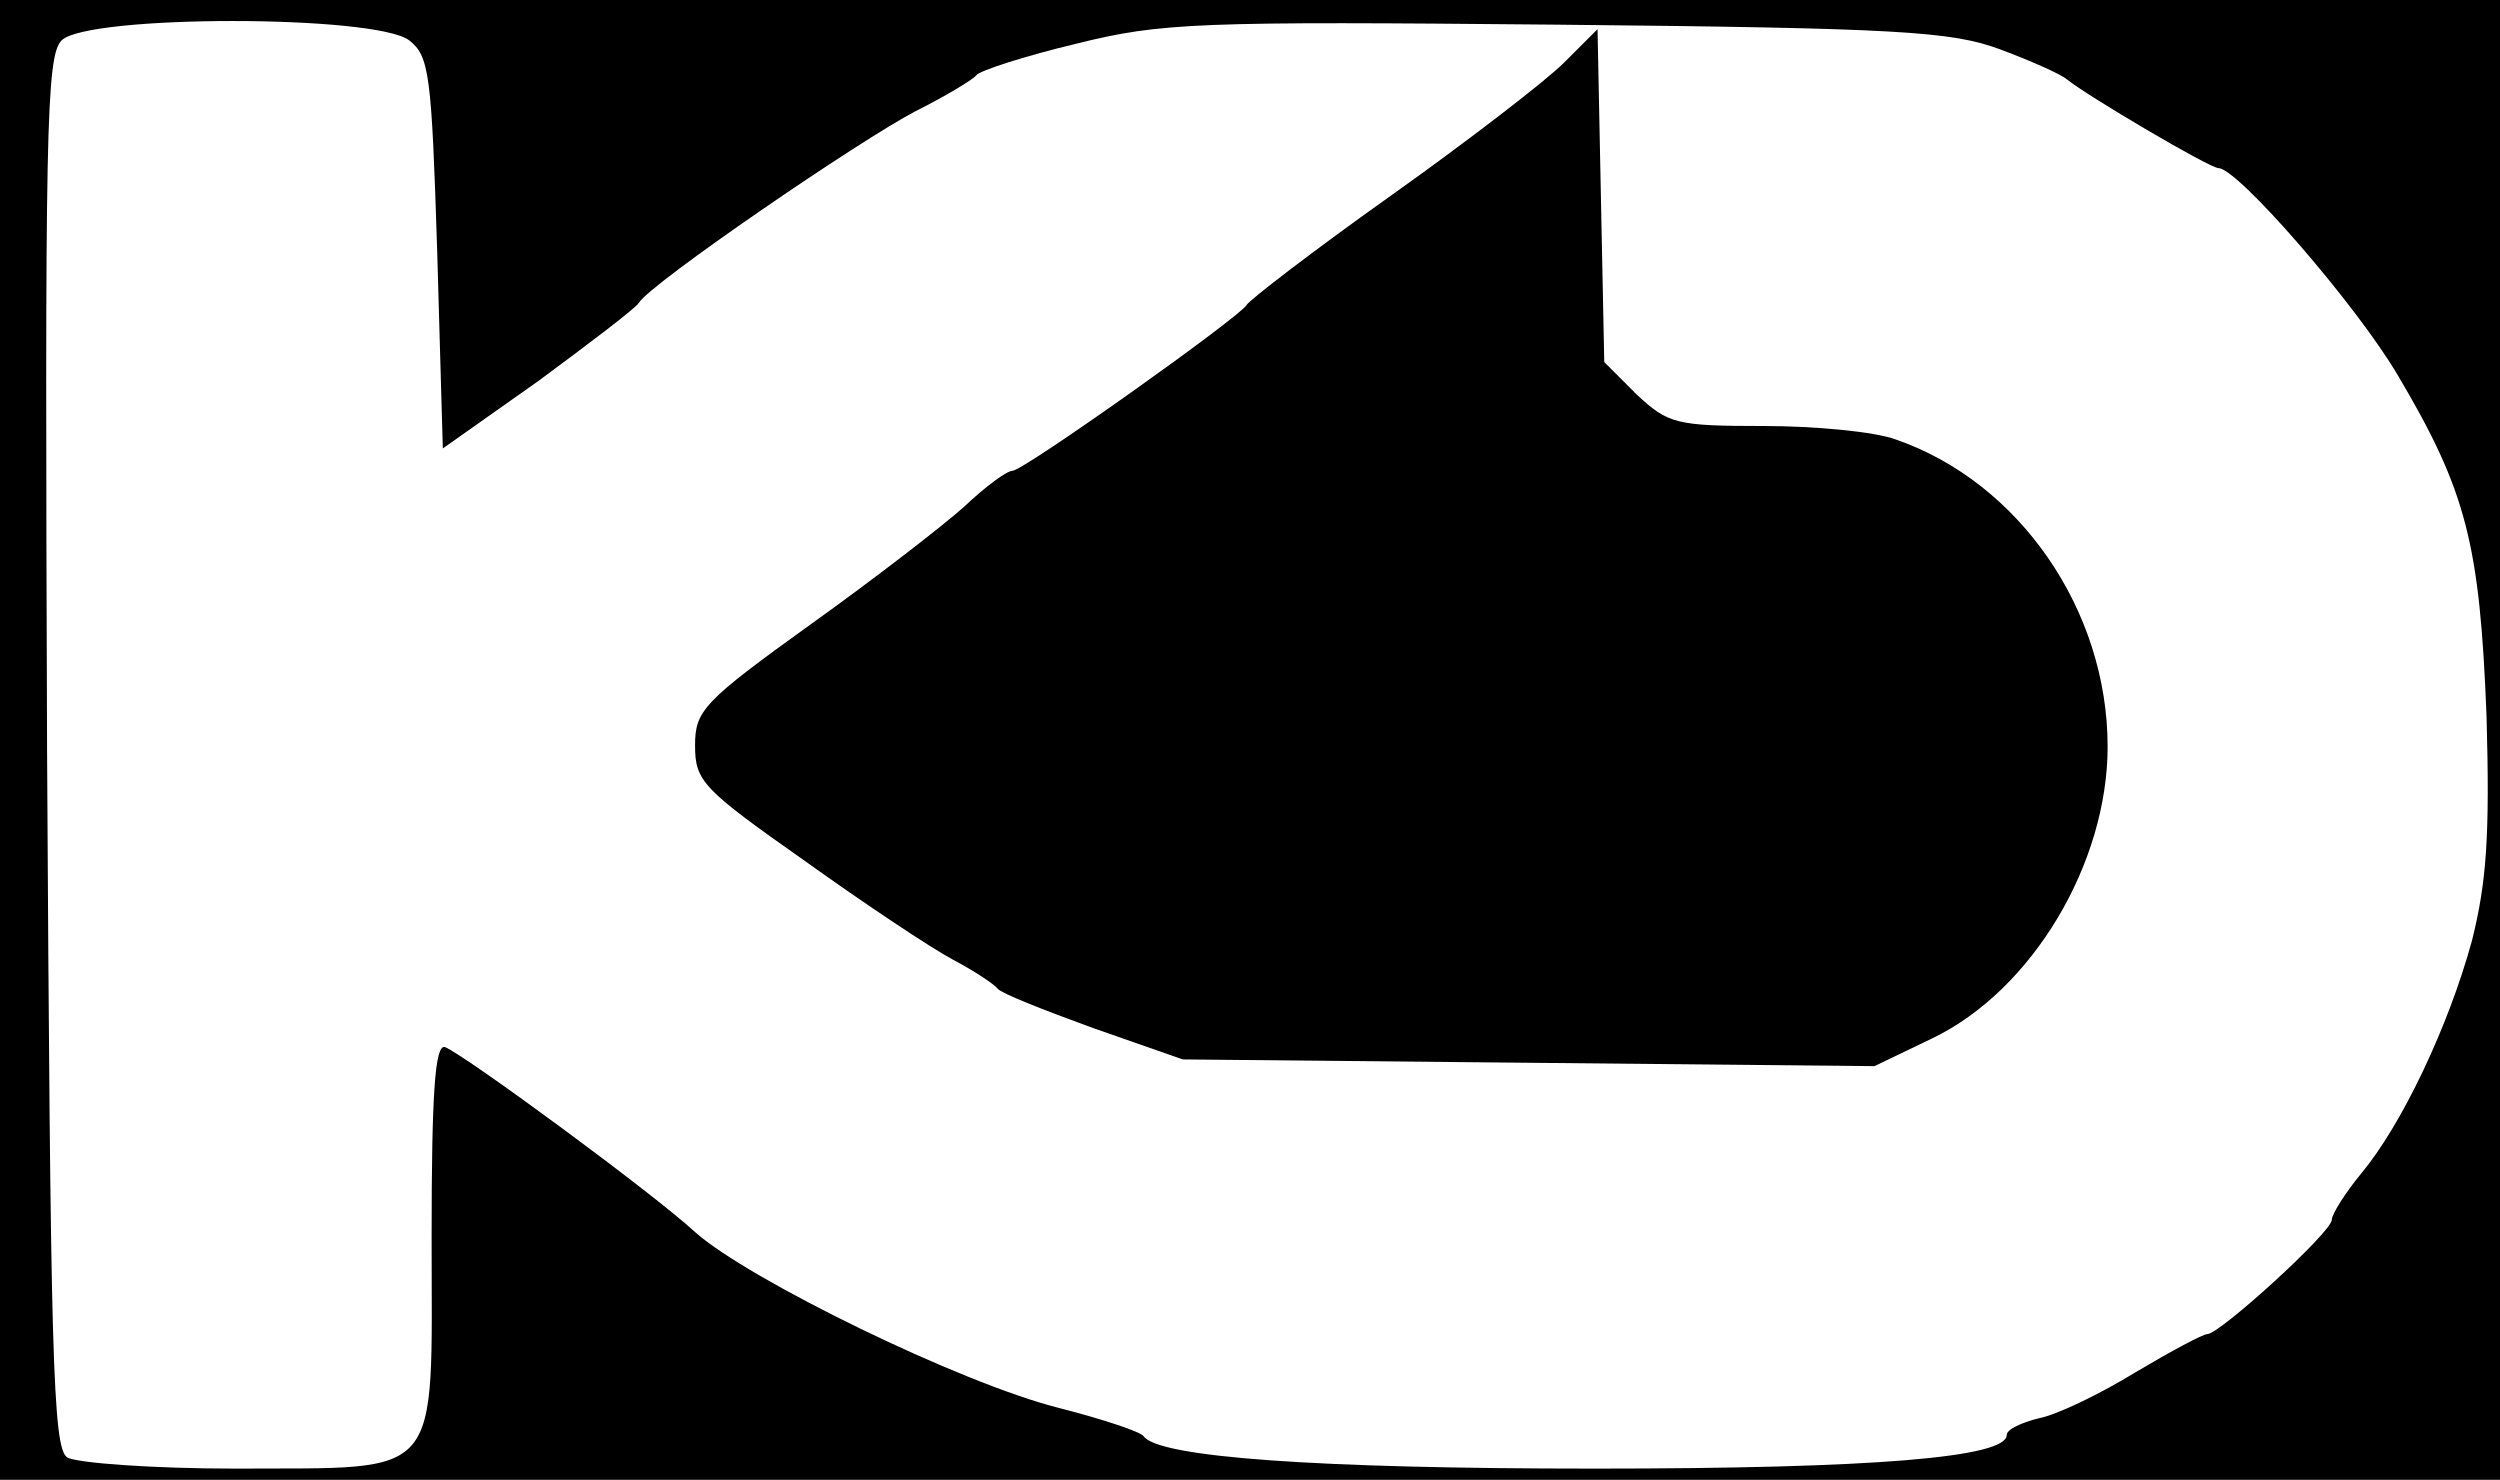
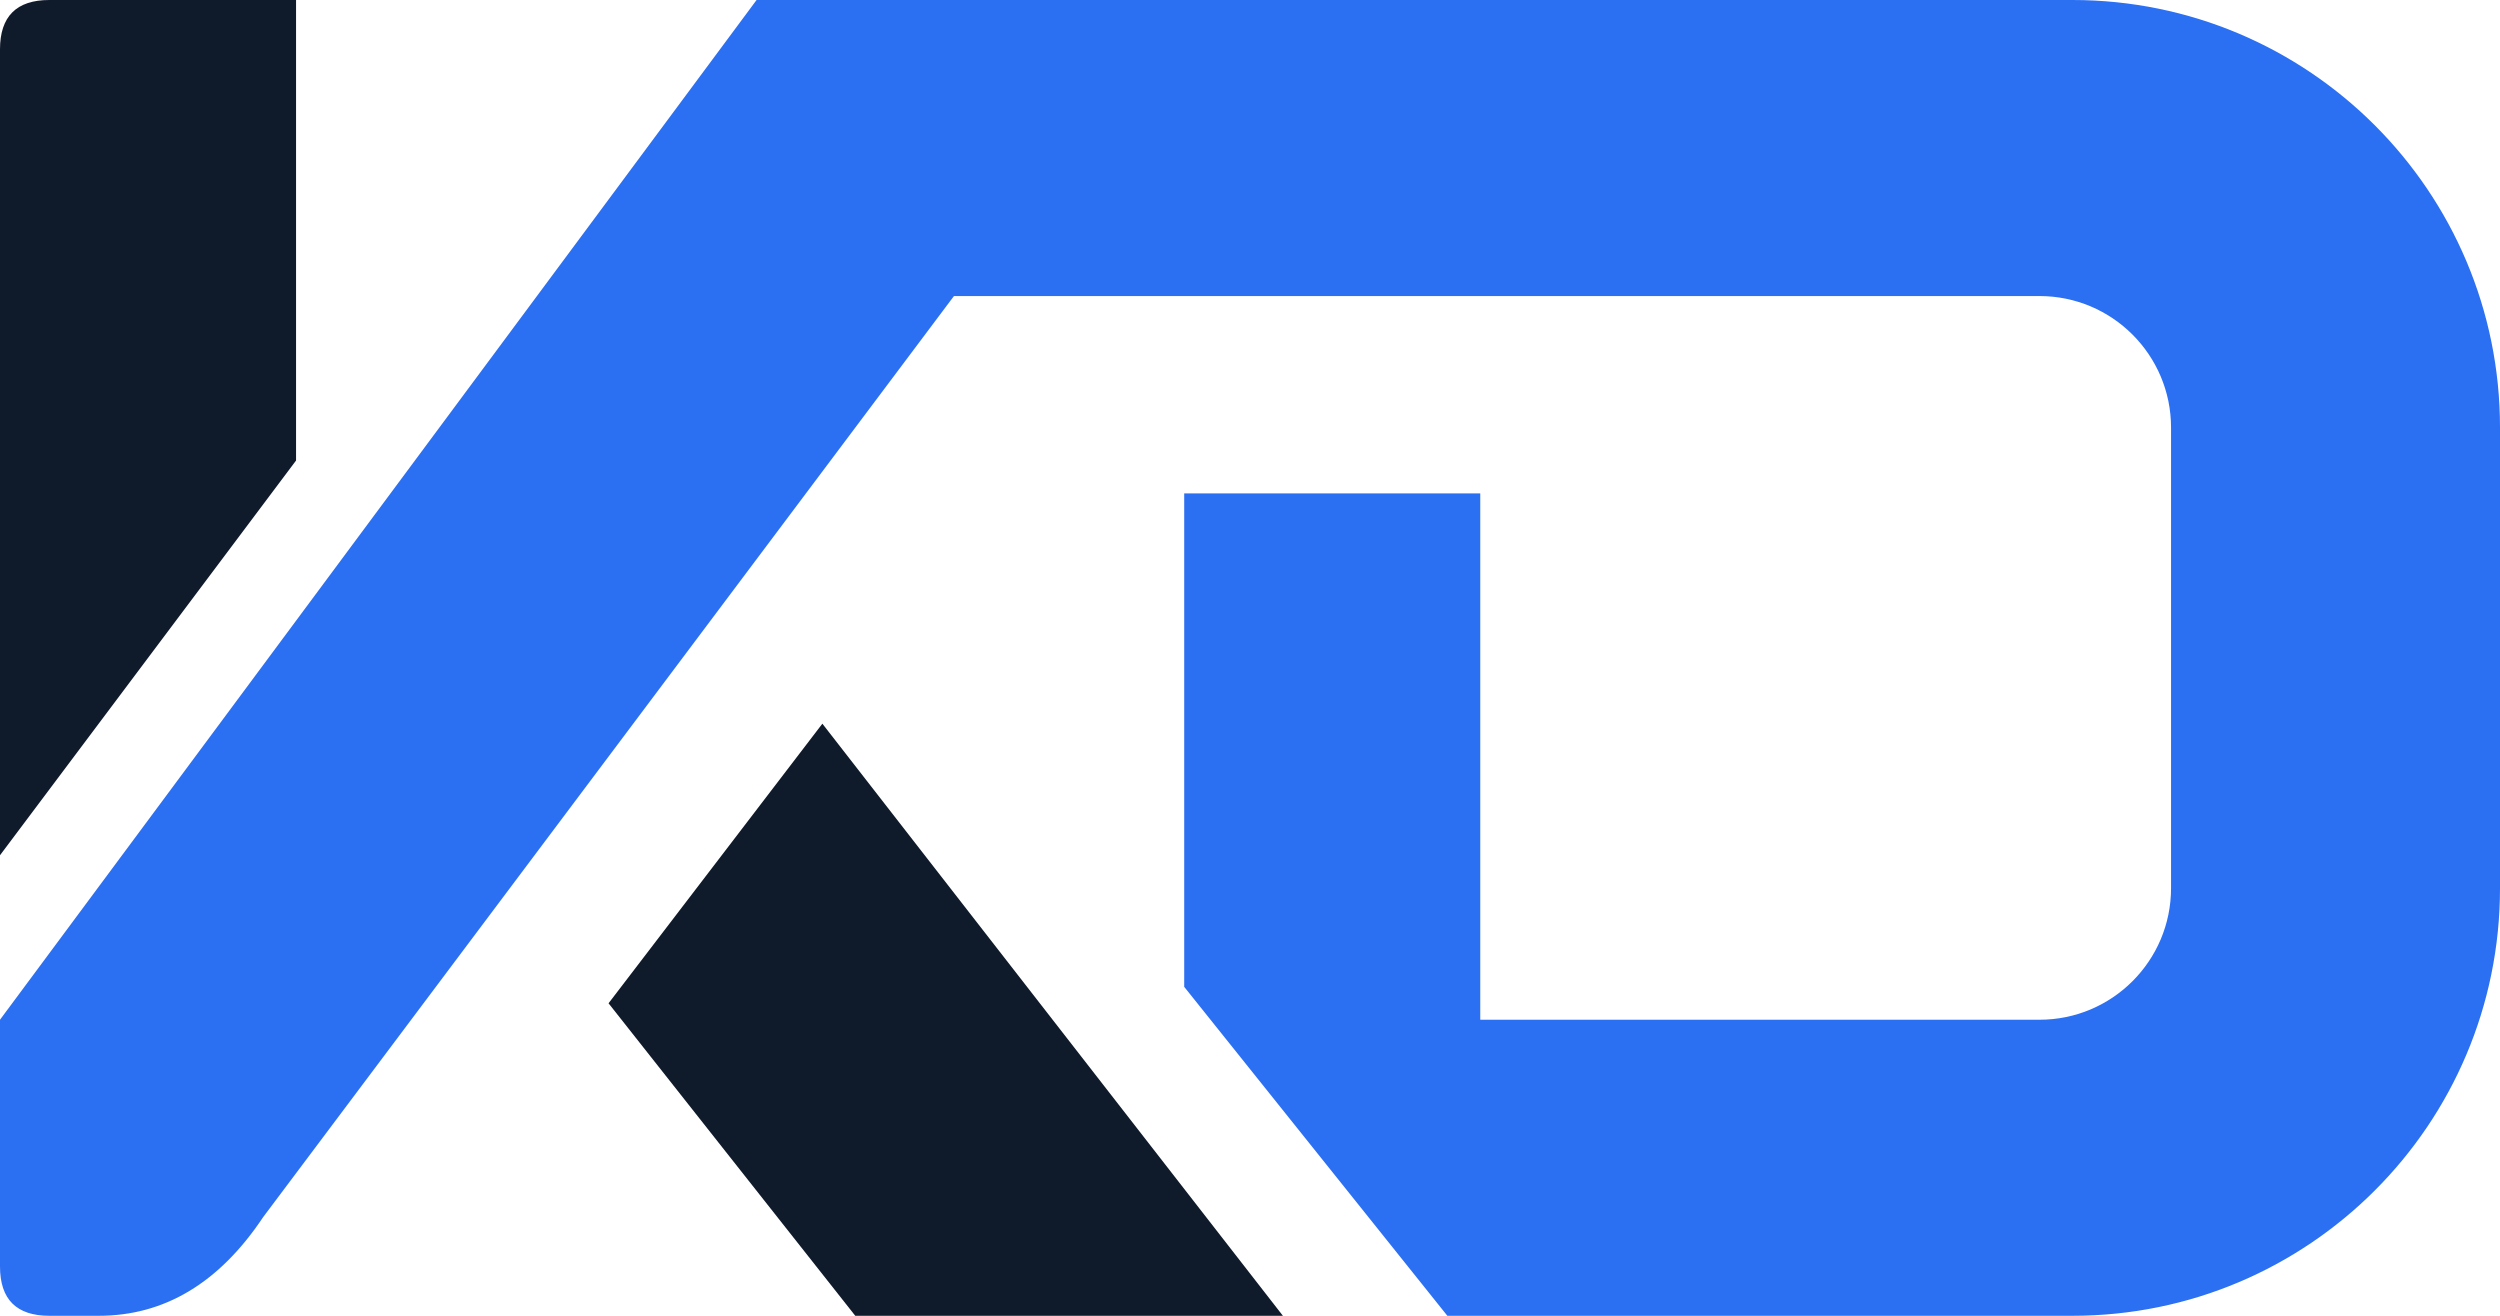
- <svg xmlns="http://www.w3.org/2000/svg" viewBox="0 0 2230 1320">
-   <g transform="translate(0,1320) scale(1,-1)" fill="#000" stroke="none">
-     <path d="M0 660 l0 -660 1115 0 1115 0 0 660 0 660 -1115 0 -1115 0 0 -660z m365 624 c18 -14 20 -30 25 -189 l5 -175 85 60 c46 34 87 65 90 70 10 17 197 145 247 171 26 13 51 28 54 32 3 4 43 17 89 28 76 19 109 20 429 17 305 -3 352 -6 395 -22 27 -10 54 -22 60 -27 17 -14 127 -79 135 -79 17 0 123 -122 160 -185 61 -103 73 -150 79 -304 3 -107 0 -148 -13 -200 -21 -77 -63 -165 -99 -208 -14 -17 -26 -36 -26 -41 0 -11 -100 -102 -111 -102 -4 0 -32 -15 -64 -34 -31 -19 -70 -38 -86 -41 -16 -4 -29 -10 -29 -15 0 -20 -117 -30 -368 -30 -247 0 -389 10 -402 29 -3 4 -36 15 -75 25 -88 22 -278 115 -325 157 -38 35 -204 157 -223 165 -9 3 -12 -41 -12 -170 0 -219 12 -205 -175 -206 -74 0 -142 5 -150 10 -13 8 -15 91 -18 629 -2 555 -1 621 13 635 23 23 280 23 310 0z" />
-     <path d="M1395 1264 c-16 -16 -86 -70 -155 -119 -69 -49 -126 -93 -128 -97 -5 -10 -199 -148 -209 -148 -5 0 -24 -14 -43 -32 -19 -17 -81 -65 -137 -105 -96 -69 -103 -77 -103 -108 0 -32 7 -39 98 -103 53 -38 113 -78 132 -88 19 -10 37 -22 40 -26 3 -4 41 -19 85 -35 l80 -28 309 -3 308 -3 52 25 c89 43 156 156 156 260 0 122 -79 236 -189 274 -19 7 -72 12 -118 12 -78 0 -85 2 -113 28 l-29 29 -3 148 -3 149 -30 -30z" />
-   </g>
+ <svg xmlns="http://www.w3.org/2000/svg" viewBox="0 0 152 80" role="img" aria-label="KD">
+   <path d="M3 0H18V28L0 52V3Q0 0 3 0Z" fill="#0f1a2b" />
+   <path d="M0 62L46 0H126A26 26 0 0 1 152 26V54A26 26 0 0 1 126 80H88L72 60V30H90V62H124A8 8 0 0 0 132 54V26A8 8 0 0 0 124 18H58L16 74Q12 80 6 80H3Q0 80 0 77Z" fill="#2b6ff2" />
+   <path d="M50 44L78 80H52L37 61Z" fill="#0f1a2b" />
</svg>
